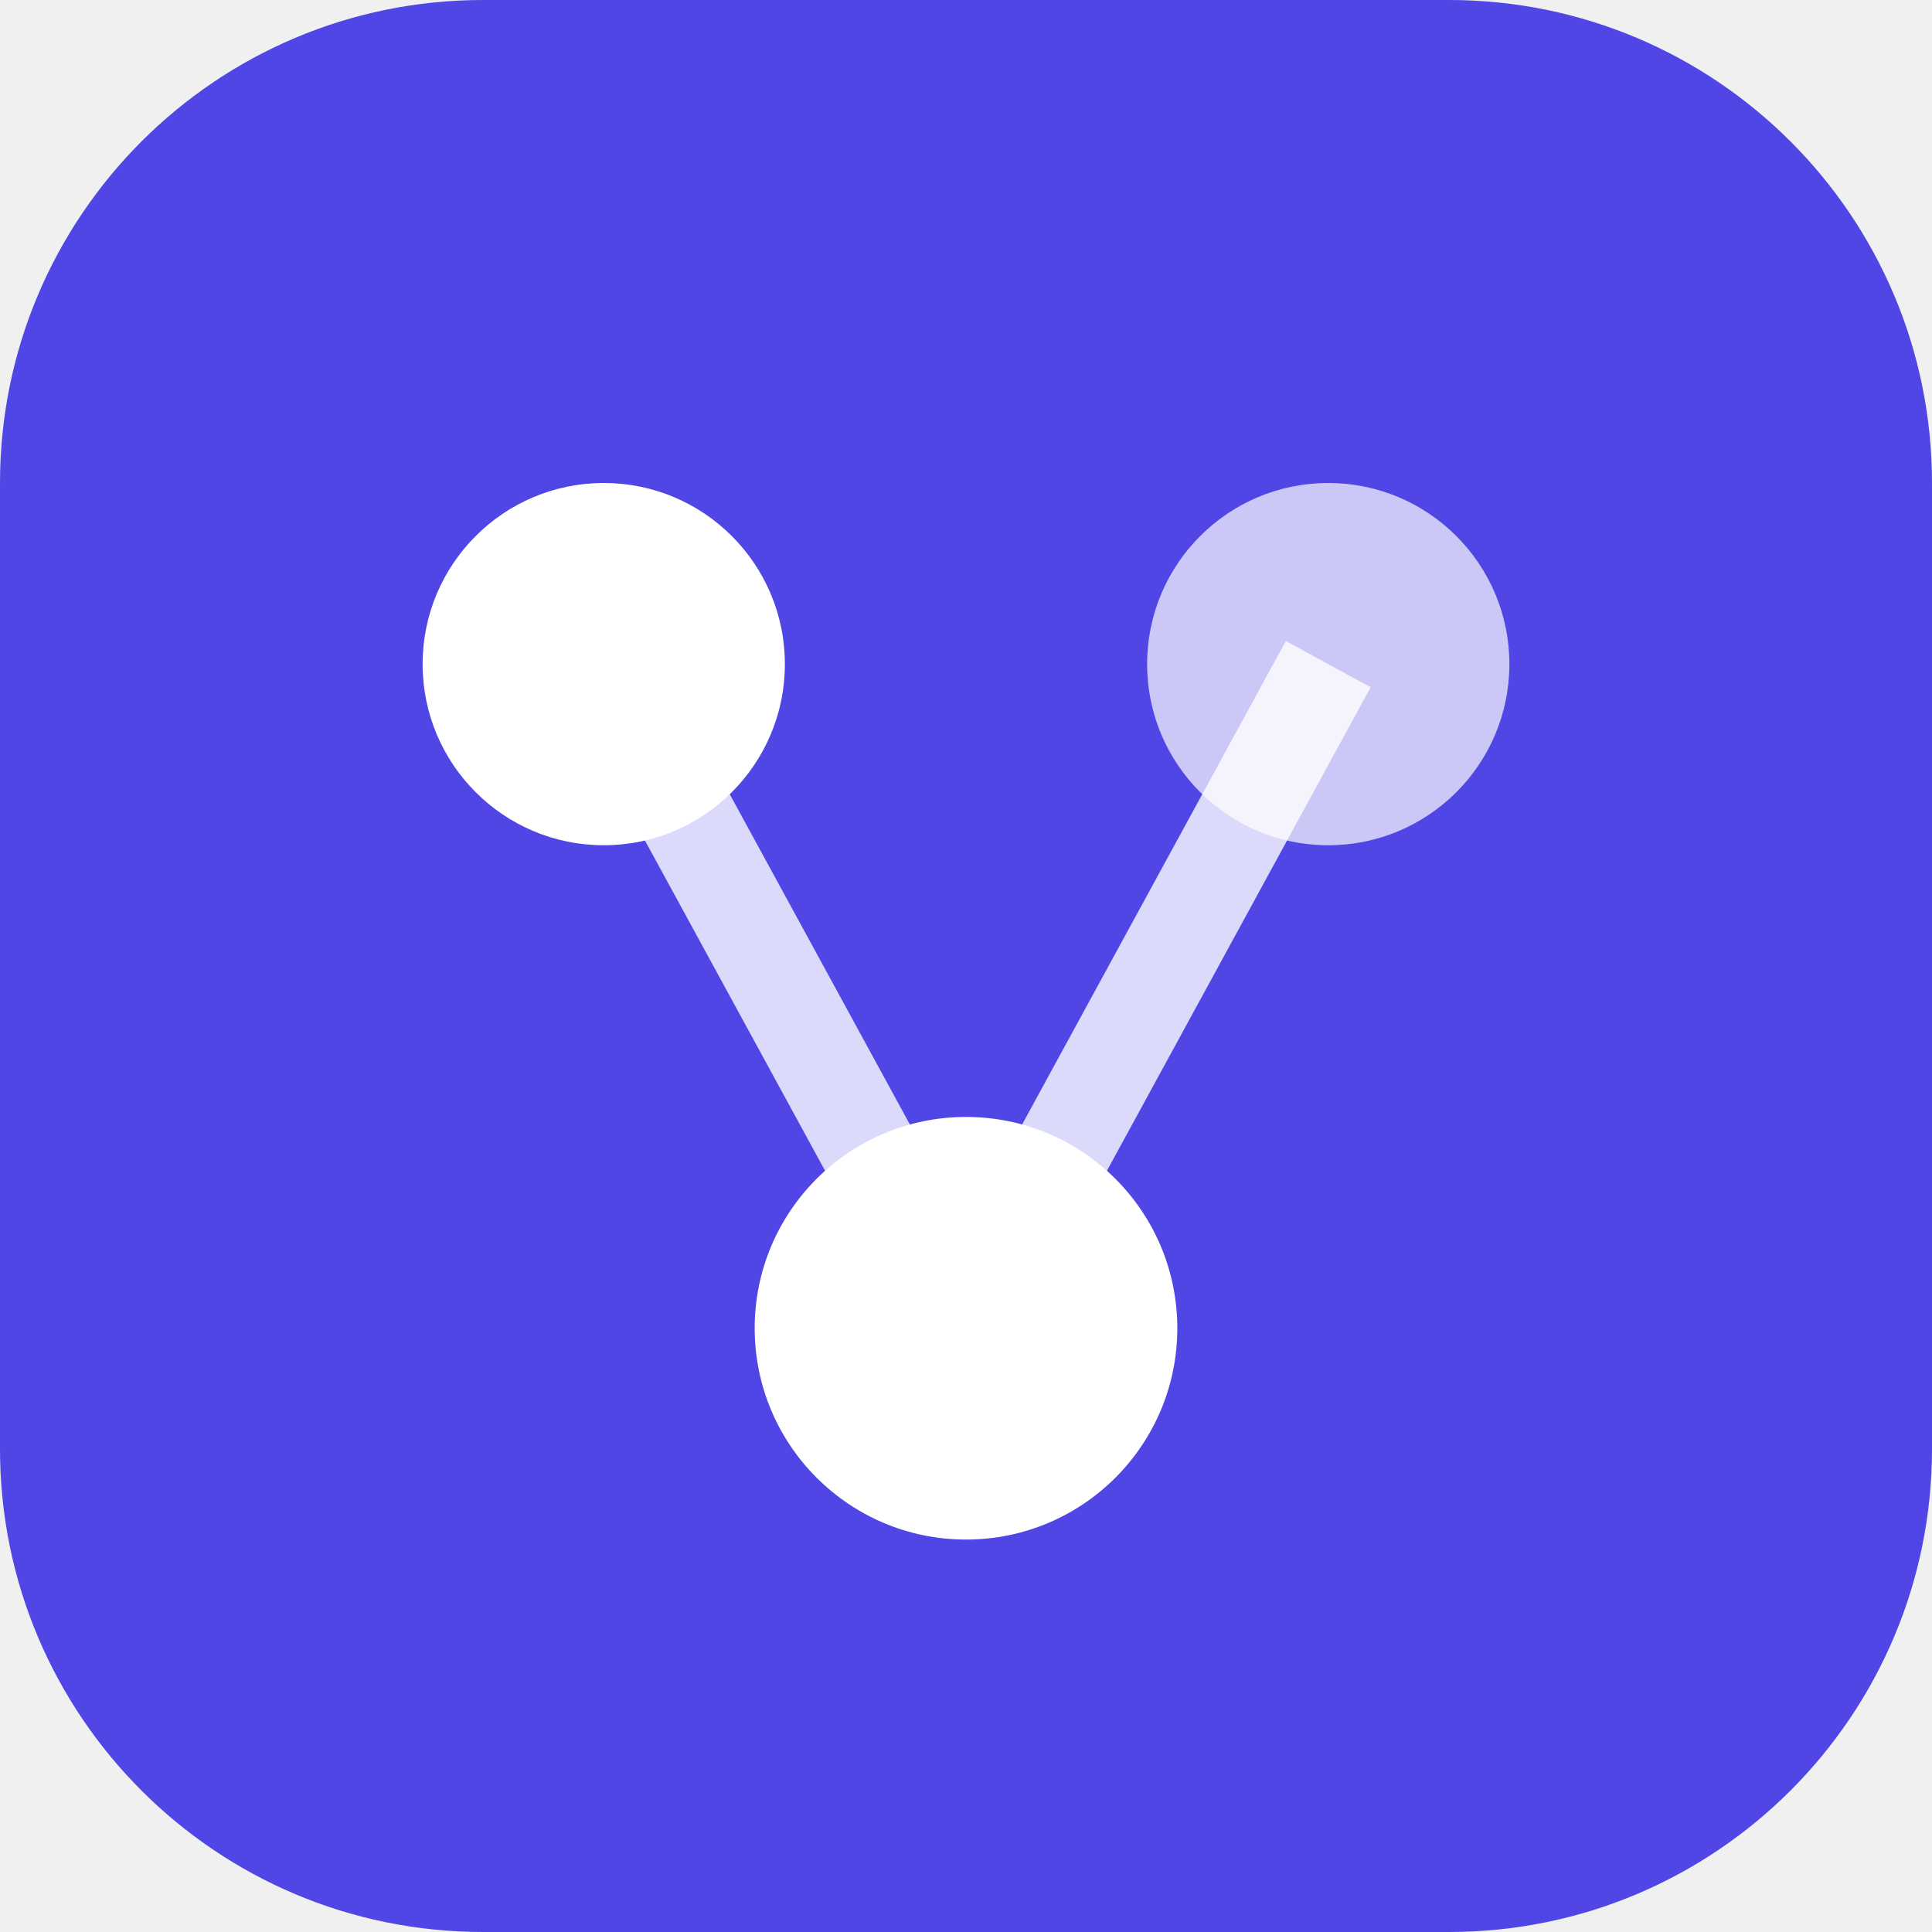
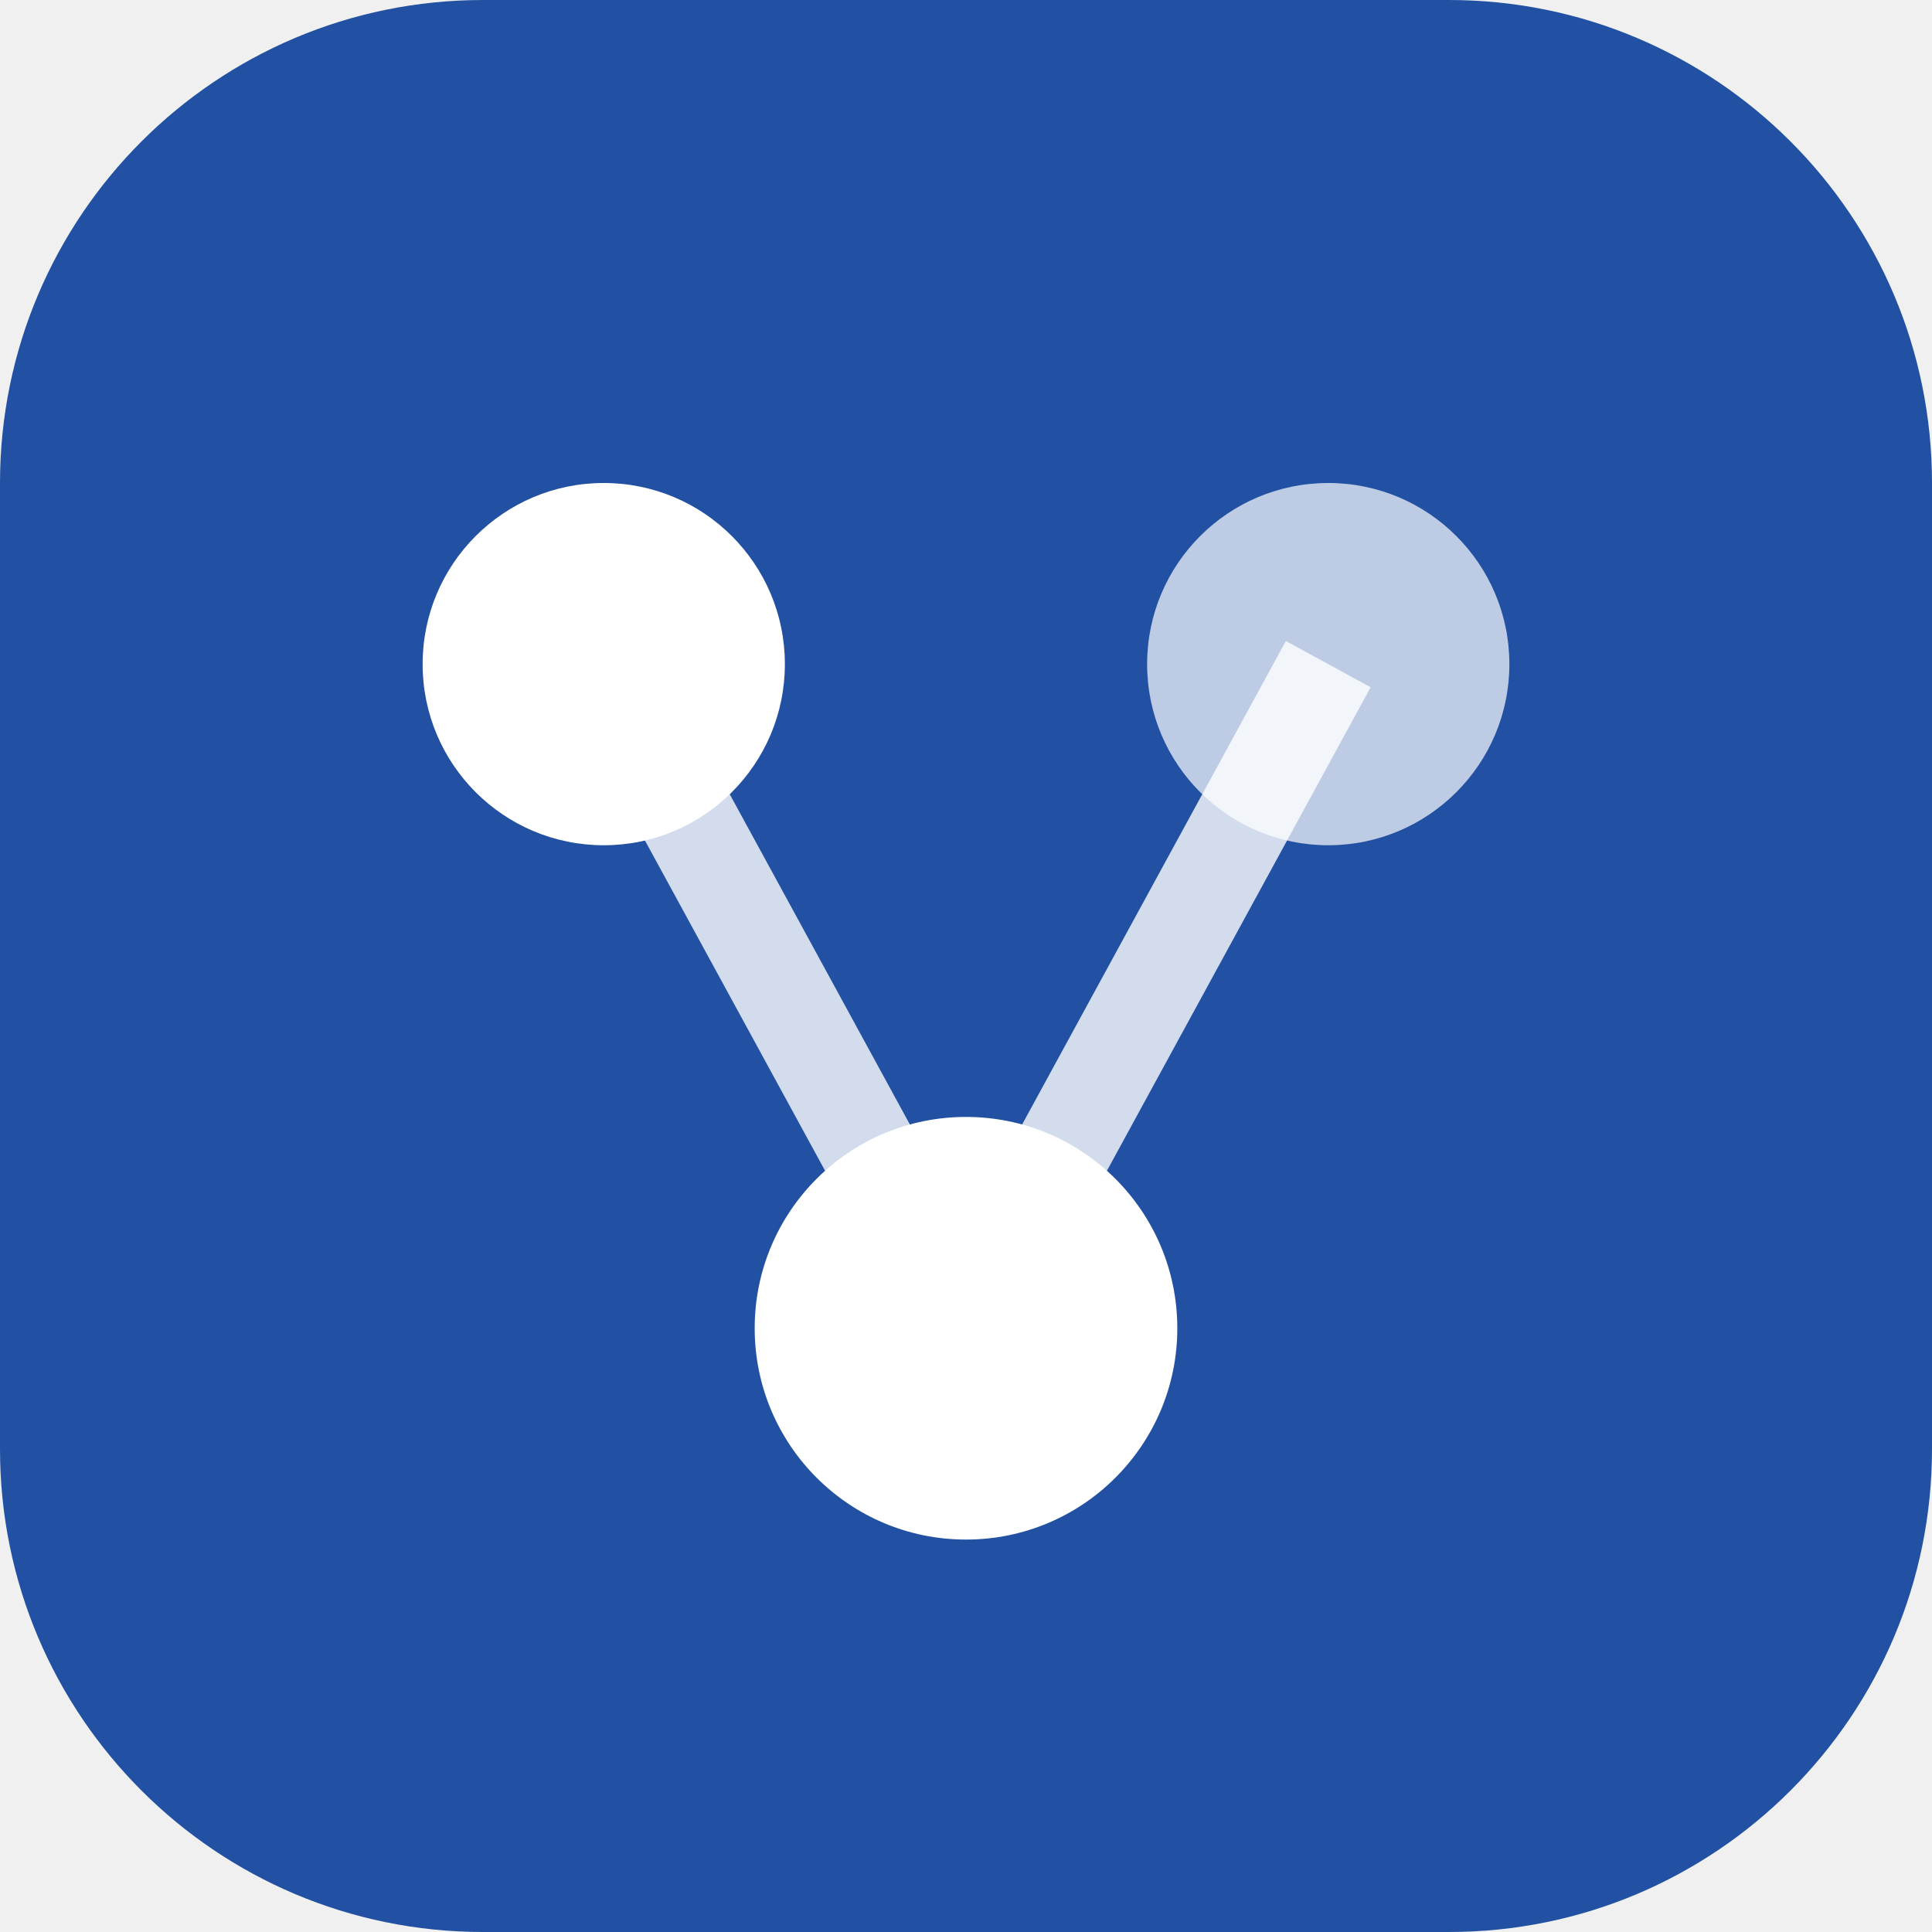
<svg xmlns="http://www.w3.org/2000/svg" viewBox="0 0 32 32">
-   <rect width="32" height="32" rx="8" fill="#4f46e5" />
+   <rect width="32" height="32" rx="8" fill="#2251a3" />
  <circle cx="10" cy="11" r="3" fill="#fff" />
  <circle cx="22" cy="11" r="3" fill="#fff" opacity=".7" />
  <circle cx="16" cy="22" r="3.5" fill="#fff" />
  <path d="M10 11 16 22 22 11" stroke="#fff" stroke-width="1.6" fill="none" opacity=".8" />
</svg>
